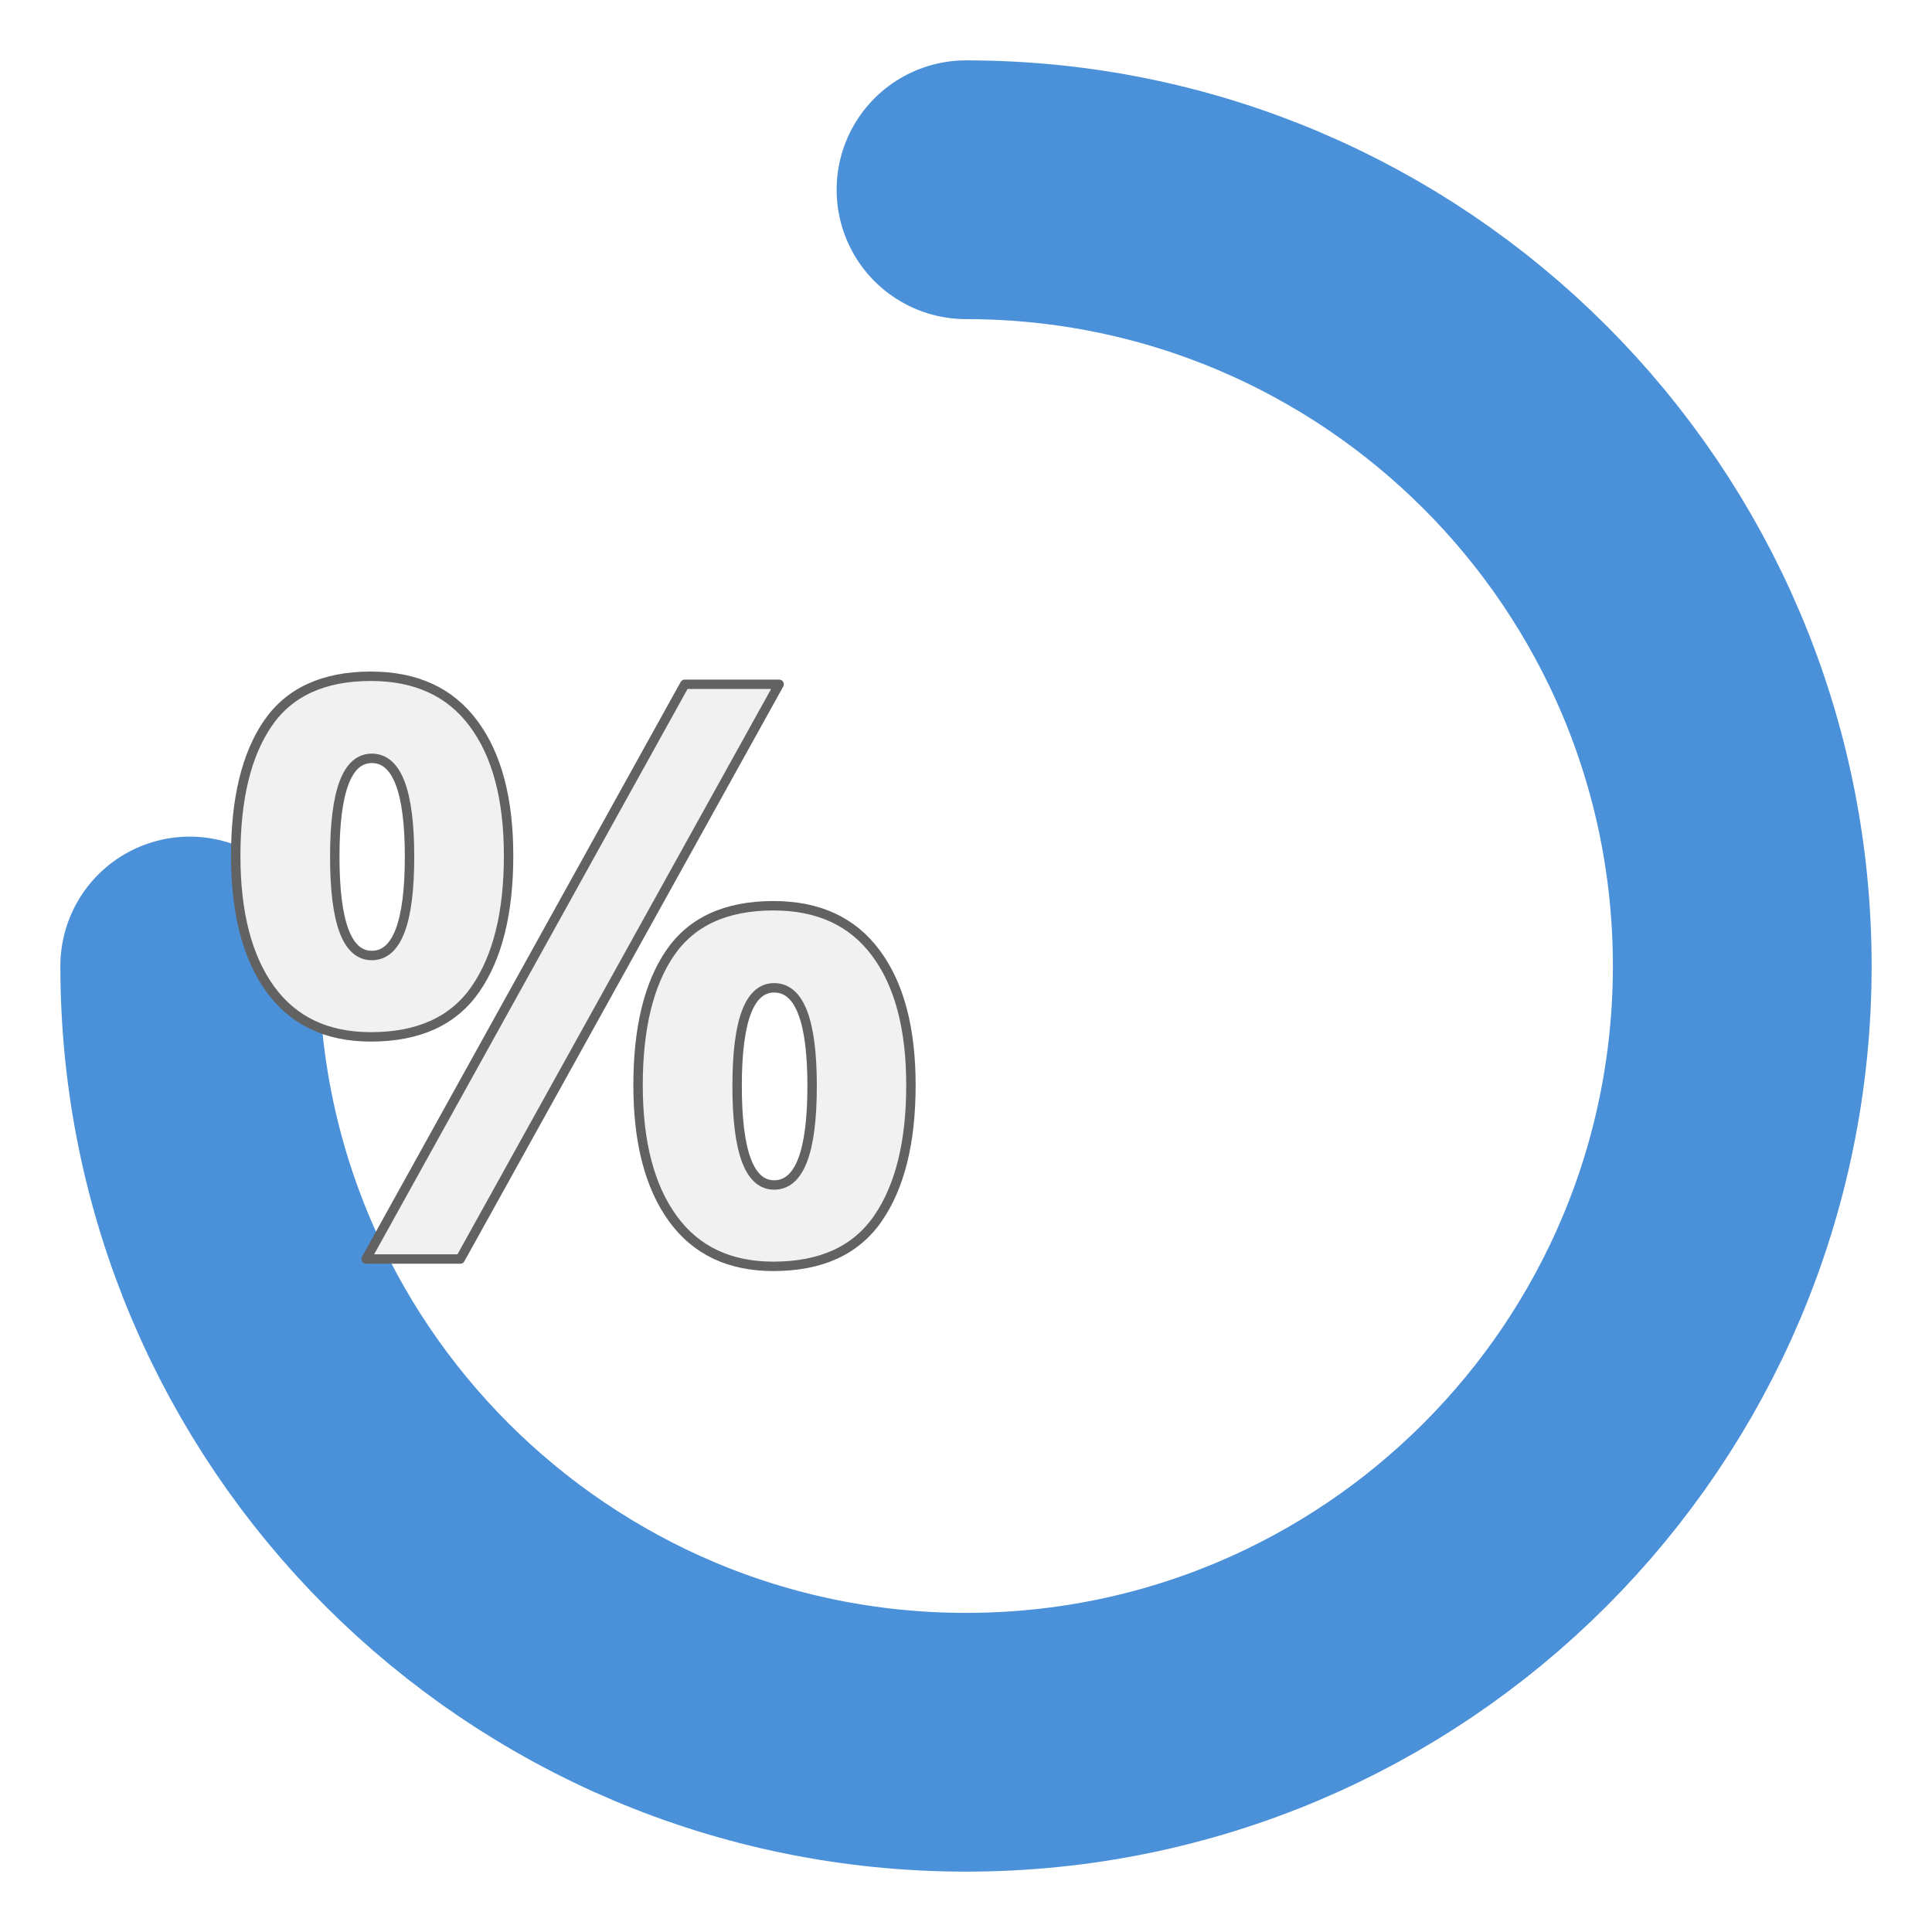
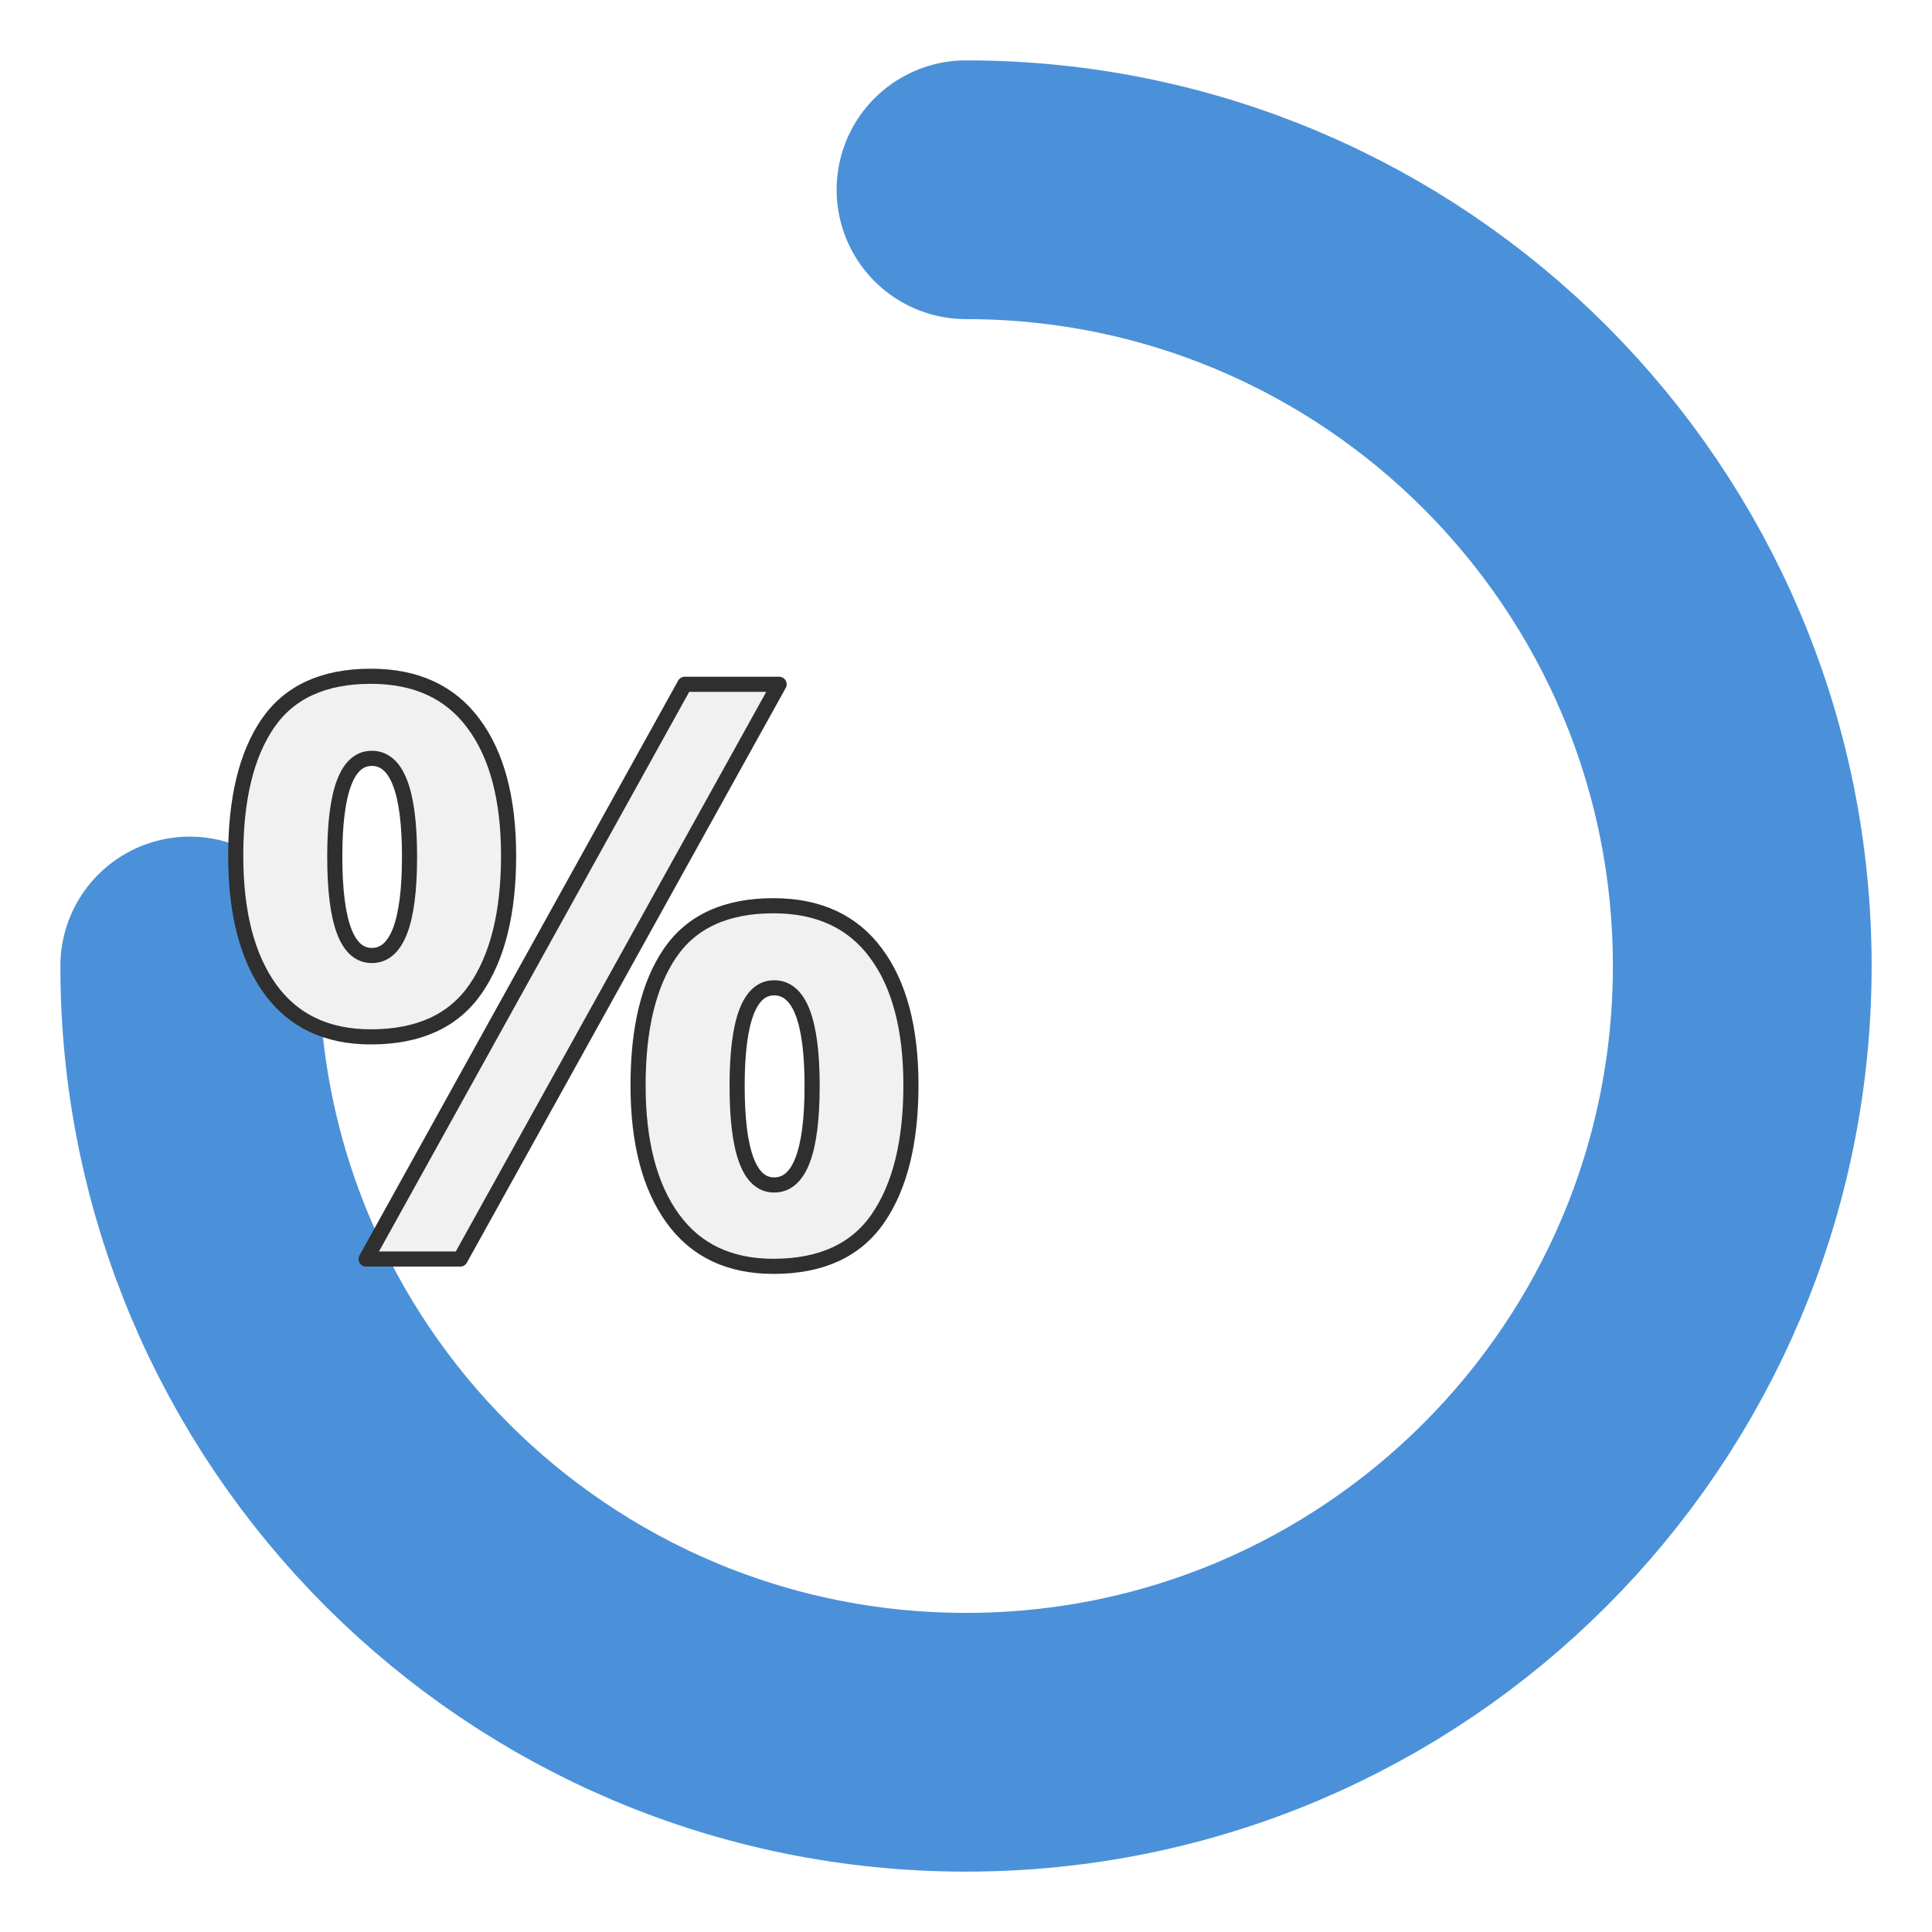
<svg xmlns="http://www.w3.org/2000/svg" width="128px" height="128px" viewBox="0 0 128 128" version="1.1" id="SVGRoot">
  <defs id="defs4748" />
  <g id="layer1">
    <path style="opacity:0.99;fill:none;stroke:#4a90d9;stroke-width:17.143;stroke-linecap:round;stroke-miterlimit:0;stroke-dasharray:none;stroke-opacity:1;paint-order:stroke fill markers" d="M 115.429,64 C 115.429,92.403 92.403,115.429 64,115.429 35.597,115.429 12.571,92.403 12.571,64 M 64,12.571 c 28.403,0 51.429,23.025 51.429,51.429" id="path4764" />
-     <text xml:space="preserve" style="font-style:normal;font-weight:normal;font-size:40px;font-family:sans-serif;fill:#f8f8f8;fill-opacity:1;stroke:#626262;stroke-width:0.624;stroke-linecap:round;stroke-linejoin:round;stroke-miterlimit:4;stroke-dasharray:none;stroke-opacity:1" x="63.987" y="83.414" id="text4360">
-       <tspan id="tspan4358" x="63.987" y="83.414" style="font-style:normal;font-variant:normal;font-weight:bold;font-stretch:normal;font-size:53.333px;line-height:0;font-family:sans-serif;-inkscape-font-specification:'sans-serif Bold';text-align:center;text-anchor:middle;fill:#f1f1f1;fill-opacity:1;stroke:#626262;stroke-width:0.624;stroke-linecap:round;stroke-linejoin:round;stroke-miterlimit:4;stroke-dasharray:none;stroke-opacity:1">%</tspan>
+     <text xml:space="preserve" style="font-style:normal;font-weight:normal;font-size:40px;font-family:sans-serif;fill:#f8f8f8;fill-opacity:1;stroke:#2f2f2f;stroke-width:1.002;stroke-linecap:round;stroke-linejoin:round;stroke-miterlimit:4;stroke-dasharray:none;stroke-opacity:1;" x="63.987" y="83.414" id="text4360">
+       <tspan id="tspan4358" x="63.987" y="83.414" style="font-style:normal;font-variant:normal;font-weight:bold;font-stretch:normal;font-size:53.333px;line-height:0;font-family:sans-serif;-inkscape-font-specification:'sans-serif Bold';text-align:center;text-anchor:middle;fill:#f1f1f1;fill-opacity:1;stroke:#2f2f2f;stroke-width:1.002;stroke-linecap:round;stroke-linejoin:round;stroke-miterlimit:4;stroke-dasharray:none;stroke-opacity:1;">%</tspan>
    </text>
  </g>
</svg>
